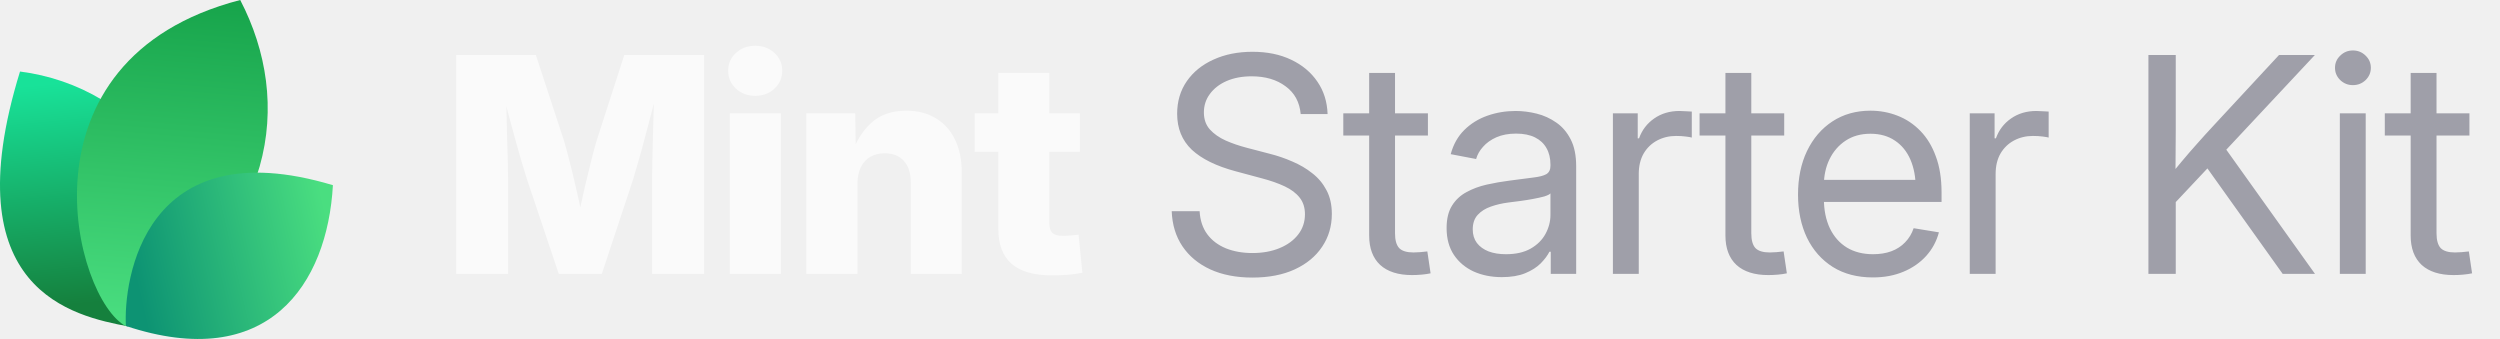
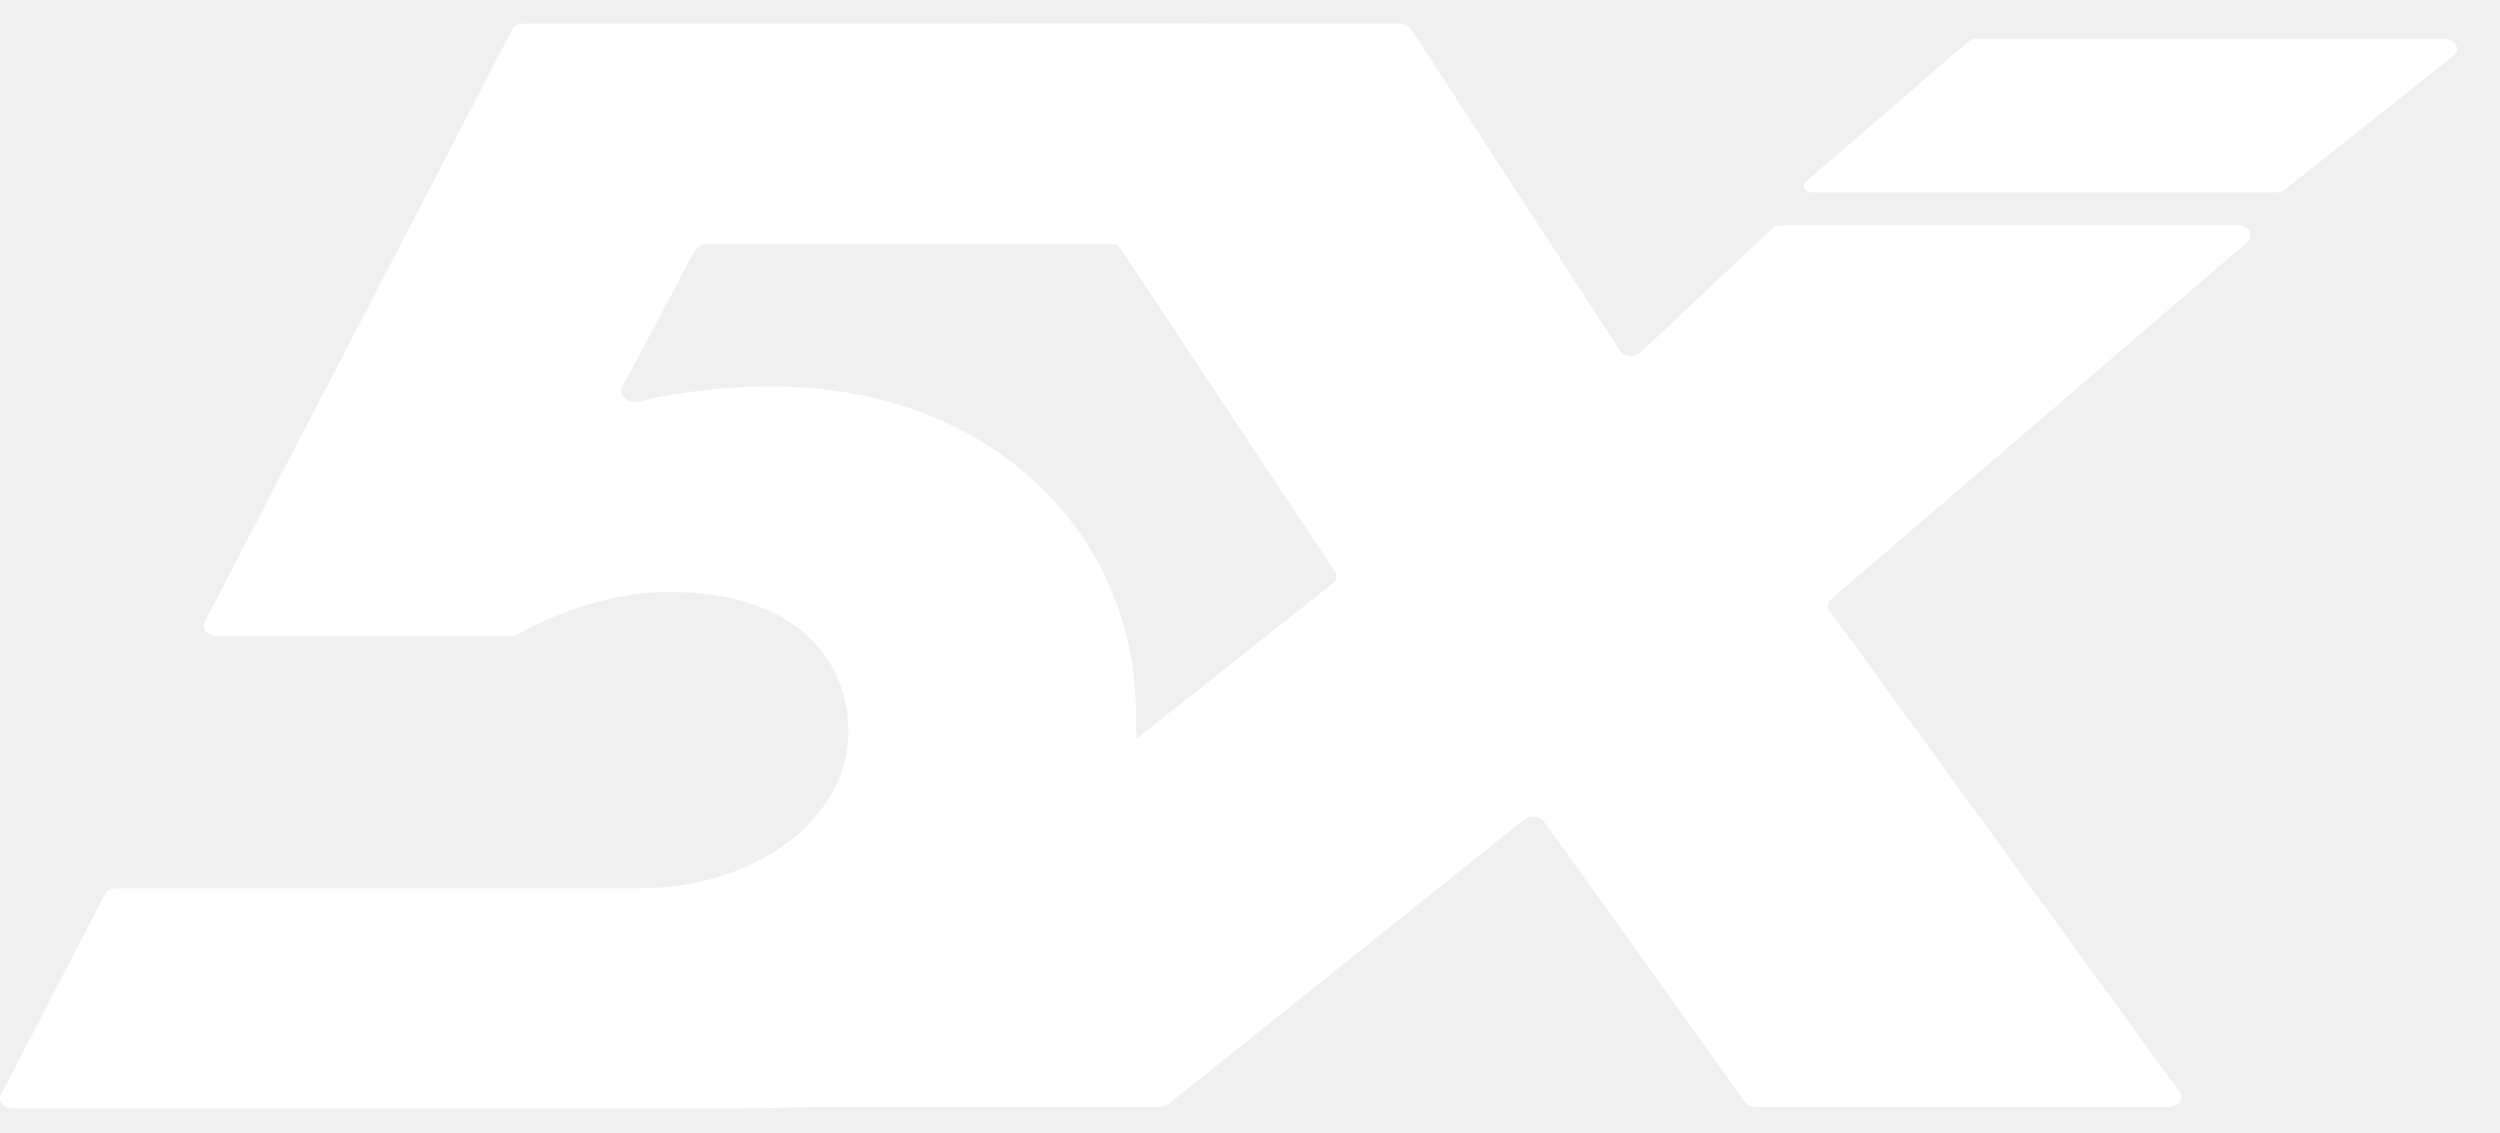
- <svg xmlns="http://www.w3.org/2000/svg" width="177" height="24" viewBox="0 0 177 24" fill="none">
-   <path d="M9.061 23.108C5.268 22.377 -3.391 20.627 1.417 5.064C9.634 6.099 16.973 14.064 9.061 23.108Z" fill="url(#paint0_linear_17557_2145)" />
-   <path d="M8.919 23.094C5.276 21.222 0.784 4.209 17.007 0C20.757 7.193 19.621 16.545 8.919 23.094Z" fill="url(#paint1_linear_17557_2145)" />
-   <path d="M8.914 23.079C8.735 19.882 10.159 9.085 23.57 13.111C23.181 20.123 18.984 26.418 8.914 23.079Z" fill="url(#paint2_linear_17557_2145)" />
-   <path d="M32.301 19.392V3.894H37.938L39.925 9.948C40.036 10.315 40.164 10.787 40.31 11.362C40.462 11.938 40.611 12.552 40.757 13.204C40.91 13.855 41.048 14.483 41.173 15.086C41.305 15.682 41.412 16.192 41.495 16.615H40.695C40.771 16.192 40.871 15.682 40.996 15.086C41.128 14.49 41.267 13.866 41.412 13.214C41.565 12.562 41.714 11.948 41.86 11.373C42.005 10.79 42.133 10.315 42.244 9.948L44.2 3.894H49.848V19.392H46.166V12.704C46.166 12.357 46.173 11.917 46.187 11.383C46.2 10.849 46.214 10.27 46.228 9.646C46.249 9.022 46.266 8.391 46.28 7.753C46.301 7.115 46.311 6.519 46.311 5.964H46.623C46.485 6.561 46.332 7.181 46.166 7.826C45.999 8.471 45.833 9.102 45.666 9.719C45.507 10.336 45.351 10.901 45.198 11.414C45.053 11.928 44.928 12.357 44.824 12.704L42.608 19.392H39.561L37.314 12.704C37.203 12.357 37.072 11.928 36.919 11.414C36.773 10.901 36.614 10.34 36.441 9.729C36.274 9.112 36.104 8.481 35.931 7.836C35.764 7.192 35.608 6.567 35.463 5.964H35.827C35.834 6.512 35.844 7.105 35.858 7.743C35.872 8.374 35.886 9.005 35.9 9.636C35.92 10.26 35.938 10.839 35.952 11.373C35.965 11.907 35.972 12.351 35.972 12.704V19.392H32.301ZM51.668 19.392V8.024H55.288V19.392H51.668ZM53.468 6.786C52.927 6.786 52.473 6.616 52.105 6.276C51.738 5.93 51.554 5.507 51.554 5.007C51.554 4.508 51.738 4.088 52.105 3.749C52.473 3.409 52.927 3.239 53.468 3.239C54.009 3.239 54.463 3.409 54.83 3.749C55.198 4.082 55.382 4.501 55.382 5.007C55.382 5.507 55.198 5.93 54.83 6.276C54.463 6.616 54.009 6.786 53.468 6.786ZM60.708 13.027V19.392H57.088V8.024H60.551L60.593 10.967H60.281C60.593 10.024 61.061 9.268 61.685 8.7C62.309 8.124 63.138 7.836 64.171 7.836C64.975 7.836 65.672 8.017 66.262 8.377C66.851 8.731 67.302 9.234 67.614 9.885C67.933 10.537 68.092 11.307 68.092 12.194V19.392H64.483V12.912C64.483 12.26 64.32 11.754 63.994 11.394C63.675 11.033 63.221 10.853 62.632 10.853C62.25 10.853 61.914 10.936 61.623 11.102C61.332 11.269 61.106 11.515 60.947 11.841C60.787 12.16 60.708 12.555 60.708 13.027ZM76.456 8.024V10.749H69.008V8.024H76.456ZM70.683 5.163H74.292V15.783C74.292 16.102 74.361 16.334 74.5 16.48C74.646 16.625 74.899 16.698 75.259 16.698C75.405 16.698 75.596 16.688 75.831 16.667C76.074 16.646 76.251 16.629 76.362 16.615L76.632 19.309C76.313 19.378 75.963 19.427 75.582 19.455C75.207 19.482 74.836 19.496 74.469 19.496C73.2 19.496 72.25 19.222 71.619 18.674C70.995 18.127 70.683 17.308 70.683 16.22V5.163Z" fill="#FAFAFA" />
-   <path d="M88.667 19.652C87.523 19.652 86.528 19.458 85.682 19.07C84.843 18.681 84.188 18.137 83.716 17.437C83.245 16.736 82.992 15.908 82.957 14.951H84.933C84.968 15.596 85.148 16.14 85.474 16.584C85.8 17.021 86.24 17.354 86.795 17.582C87.35 17.804 87.974 17.915 88.667 17.915C89.388 17.915 90.026 17.801 90.581 17.572C91.143 17.343 91.583 17.024 91.902 16.615C92.228 16.199 92.391 15.717 92.391 15.169C92.391 14.698 92.266 14.306 92.017 13.994C91.767 13.675 91.413 13.408 90.956 13.193C90.498 12.978 89.954 12.787 89.323 12.621L87.502 12.132C86.123 11.765 85.082 11.255 84.382 10.603C83.689 9.944 83.342 9.095 83.342 8.055C83.342 7.174 83.571 6.404 84.028 5.746C84.486 5.087 85.117 4.577 85.921 4.217C86.726 3.849 87.645 3.666 88.678 3.666C89.718 3.666 90.63 3.853 91.413 4.227C92.204 4.602 92.824 5.122 93.275 5.787C93.726 6.446 93.965 7.209 93.993 8.076H92.089C92.013 7.23 91.656 6.574 91.018 6.11C90.387 5.638 89.586 5.403 88.615 5.403C87.95 5.403 87.36 5.513 86.847 5.735C86.341 5.957 85.946 6.262 85.661 6.651C85.377 7.032 85.235 7.469 85.235 7.961C85.235 8.447 85.377 8.849 85.661 9.168C85.946 9.48 86.317 9.74 86.774 9.948C87.232 10.149 87.724 10.319 88.251 10.457L89.884 10.884C90.439 11.023 90.977 11.206 91.496 11.435C92.023 11.657 92.495 11.934 92.911 12.267C93.334 12.593 93.67 12.995 93.92 13.474C94.17 13.945 94.294 14.504 94.294 15.149C94.294 16.015 94.066 16.788 93.608 17.468C93.157 18.148 92.512 18.681 91.673 19.07C90.834 19.458 89.832 19.652 88.667 19.652ZM101.097 8.024V9.594H95.106V8.024H101.097ZM96.937 5.163H98.767V16.521C98.767 17 98.865 17.347 99.059 17.562C99.26 17.77 99.6 17.874 100.078 17.874C100.21 17.874 100.366 17.867 100.546 17.853C100.733 17.832 100.903 17.815 101.056 17.801L101.285 19.351C101.097 19.392 100.886 19.423 100.65 19.444C100.414 19.465 100.189 19.475 99.974 19.475C98.996 19.475 98.244 19.236 97.717 18.758C97.197 18.272 96.937 17.579 96.937 16.677V5.163ZM106.33 19.621C105.595 19.621 104.932 19.489 104.343 19.226C103.754 18.955 103.285 18.564 102.939 18.05C102.592 17.53 102.419 16.896 102.419 16.147C102.419 15.495 102.547 14.965 102.804 14.556C103.06 14.146 103.403 13.828 103.833 13.599C104.263 13.363 104.742 13.186 105.269 13.068C105.796 12.95 106.333 12.857 106.881 12.787C107.574 12.69 108.132 12.617 108.555 12.569C108.978 12.52 109.287 12.441 109.481 12.33C109.675 12.212 109.772 12.014 109.772 11.737V11.654C109.772 11.203 109.679 10.815 109.492 10.489C109.311 10.163 109.041 9.91 108.68 9.729C108.32 9.549 107.872 9.459 107.338 9.459C106.805 9.459 106.34 9.546 105.945 9.719C105.556 9.892 105.241 10.118 104.998 10.395C104.755 10.665 104.593 10.953 104.509 11.258L102.71 10.915C102.897 10.222 103.22 9.65 103.677 9.199C104.135 8.748 104.679 8.412 105.31 8.19C105.941 7.968 106.607 7.857 107.307 7.857C107.8 7.857 108.295 7.92 108.795 8.044C109.301 8.169 109.765 8.381 110.188 8.679C110.611 8.97 110.951 9.369 111.208 9.875C111.464 10.374 111.593 11.005 111.593 11.768V19.392H109.793V17.822H109.7C109.568 18.085 109.363 18.359 109.086 18.643C108.809 18.921 108.444 19.153 107.994 19.34C107.543 19.527 106.988 19.621 106.33 19.621ZM106.621 17.998C107.321 17.998 107.904 17.867 108.368 17.603C108.84 17.333 109.19 16.986 109.419 16.563C109.654 16.133 109.772 15.682 109.772 15.211V13.692C109.703 13.769 109.554 13.841 109.325 13.911C109.096 13.973 108.829 14.032 108.524 14.088C108.226 14.143 107.921 14.192 107.609 14.233C107.304 14.275 107.033 14.309 106.798 14.337C106.354 14.393 105.938 14.49 105.549 14.628C105.168 14.76 104.86 14.954 104.624 15.211C104.388 15.467 104.27 15.811 104.27 16.241C104.27 16.615 104.367 16.934 104.561 17.198C104.762 17.461 105.04 17.662 105.393 17.801C105.747 17.933 106.156 17.998 106.621 17.998ZM114.193 19.392V8.024H115.951V9.792H116.045C116.253 9.209 116.61 8.741 117.116 8.388C117.622 8.034 118.219 7.857 118.905 7.857C119.058 7.857 119.217 7.864 119.384 7.878C119.55 7.885 119.682 7.892 119.779 7.899V9.74C119.716 9.719 119.578 9.695 119.363 9.667C119.155 9.639 118.922 9.625 118.666 9.625C118.174 9.625 117.726 9.733 117.324 9.948C116.922 10.163 116.603 10.471 116.367 10.874C116.138 11.276 116.024 11.758 116.024 12.319V19.392H114.193ZM126.322 8.024V9.594H120.33V8.024H126.322ZM122.161 5.163H123.992V16.521C123.992 17 124.089 17.347 124.283 17.562C124.484 17.77 124.824 17.874 125.302 17.874C125.434 17.874 125.59 17.867 125.77 17.853C125.958 17.832 126.127 17.815 126.28 17.801L126.509 19.351C126.322 19.392 126.11 19.423 125.874 19.444C125.639 19.465 125.413 19.475 125.198 19.475C124.221 19.475 123.468 19.236 122.941 18.758C122.421 18.272 122.161 17.579 122.161 16.677V5.163ZM132.604 19.642C131.502 19.642 130.555 19.396 129.765 18.903C128.974 18.404 128.364 17.714 127.934 16.834C127.511 15.946 127.3 14.927 127.3 13.775C127.3 12.611 127.511 11.584 127.934 10.697C128.364 9.802 128.964 9.102 129.734 8.596C130.51 8.089 131.408 7.836 132.428 7.836C133.1 7.836 133.738 7.954 134.341 8.19C134.952 8.426 135.489 8.783 135.954 9.261C136.425 9.74 136.793 10.343 137.056 11.071C137.327 11.792 137.462 12.645 137.462 13.63V14.296H128.433V12.735H136.463L135.631 13.297C135.631 12.541 135.506 11.876 135.257 11.3C135.007 10.725 134.643 10.277 134.165 9.958C133.686 9.632 133.107 9.469 132.428 9.469C131.748 9.469 131.162 9.632 130.67 9.958C130.177 10.284 129.796 10.725 129.526 11.279C129.262 11.827 129.13 12.441 129.13 13.12V14.046C129.13 14.864 129.273 15.572 129.557 16.168C129.841 16.757 130.243 17.211 130.763 17.53C131.283 17.842 131.901 17.998 132.615 17.998C133.093 17.998 133.523 17.929 133.905 17.79C134.293 17.645 134.619 17.433 134.882 17.156C135.153 16.879 135.354 16.546 135.486 16.157L137.275 16.449C137.108 17.08 136.81 17.634 136.38 18.113C135.95 18.591 135.413 18.966 134.768 19.236C134.123 19.507 133.402 19.642 132.604 19.642ZM139.459 19.392V8.024H141.217V9.792H141.311C141.519 9.209 141.876 8.741 142.382 8.388C142.888 8.034 143.485 7.857 144.171 7.857C144.324 7.857 144.483 7.864 144.649 7.878C144.816 7.885 144.948 7.892 145.045 7.899V9.74C144.982 9.719 144.844 9.695 144.629 9.667C144.421 9.639 144.188 9.625 143.932 9.625C143.439 9.625 142.992 9.733 142.59 9.948C142.188 10.163 141.869 10.471 141.633 10.874C141.404 11.276 141.29 11.758 141.29 12.319V19.392H139.459ZM153.429 14.961V12.715C153.783 12.257 154.136 11.82 154.49 11.404C154.844 10.981 155.204 10.565 155.572 10.156C155.939 9.74 156.314 9.327 156.695 8.918L161.355 3.894H163.893L157.277 10.967H157.184L153.429 14.961ZM152.108 19.392V3.894H154.043V9.241L154.022 12.559L154.043 13.505V19.392H152.108ZM161.615 19.392L155.967 11.477L157.173 9.969L163.903 19.392H161.615ZM165.661 19.392V8.024H167.492V19.392H165.661ZM166.587 6.027C166.24 6.027 165.942 5.909 165.692 5.673C165.443 5.43 165.318 5.139 165.318 4.799C165.318 4.459 165.443 4.172 165.692 3.936C165.942 3.693 166.24 3.572 166.587 3.572C166.934 3.572 167.232 3.693 167.482 3.936C167.731 4.172 167.856 4.459 167.856 4.799C167.856 5.139 167.731 5.43 167.482 5.673C167.232 5.909 166.934 6.027 166.587 6.027ZM174.836 8.024V9.594H168.844V8.024H174.836ZM170.675 5.163H172.506V16.521C172.506 17 172.603 17.347 172.797 17.562C172.998 17.77 173.338 17.874 173.816 17.874C173.948 17.874 174.104 17.867 174.284 17.853C174.472 17.832 174.641 17.815 174.794 17.801L175.023 19.351C174.836 19.392 174.624 19.423 174.388 19.444C174.153 19.465 173.927 19.475 173.712 19.475C172.735 19.475 171.982 19.236 171.455 18.758C170.935 18.272 170.675 17.579 170.675 16.677V5.163Z" fill="#9F9FA9" />
-   <defs>
-     <linearGradient id="paint0_linear_17557_2145" x1="3.776" y1="5.916" x2="5.232" y2="21.559" gradientUnits="userSpaceOnUse">
-       <stop stop-color="#18E299" />
-       <stop offset="1" stop-color="#15803D" />
-     </linearGradient>
-     <linearGradient id="paint1_linear_17557_2145" x1="12.171" y1="-0.718" x2="10.19" y2="22.983" gradientUnits="userSpaceOnUse">
-       <stop stop-color="#16A34A" />
-       <stop offset="1" stop-color="#4ADE80" />
-     </linearGradient>
-     <linearGradient id="paint2_linear_17557_2145" x1="23.133" y1="15.353" x2="9.338" y2="18.52" gradientUnits="userSpaceOnUse">
-       <stop stop-color="#4ADE80" />
-       <stop offset="1" stop-color="#0D9373" />
-     </linearGradient>
-   </defs>
+ <svg xmlns="http://www.w3.org/2000/svg" width="53" height="24" fill="#fff">
+   <path d="M15.203 23.5c12.779 0 8.878-3.675 8.878-8.386 0-3.718-2.986-6.922-7.748-6.922-.92 0-1.894.106-2.791.319-.227.054-.445-.128-.353-.301l1.541-2.9c.042-.079.14-.131.248-.131h9.491c.127 0 .237-.071.263-.169L25.868.758C25.904.625 25.776.5 25.605.5h-14.5c-.109 0-.207.052-.249.132L4.339 13.185c-.073.141.057.295.249.295h6.244c.06 0 .118-.016.167-.044.322-.184 1.652-.886 3.195-.886 2.784 0 3.793 1.538 3.793 2.948 0 1.923-2.058 3.333-4.399 3.333H2.464c-.109 0-.202.052-.243.132l-2.2 4.241c-.073.141.052.295.244.295h14.938z" />
+   <path d="M14.684 23.103c-.17.134-.05.365.19.365h9.706a.31.31 0 0 0 .191-.063l7.538-6.03c.125-.1.337-.078.425.045l4.259 5.941c.048.067.137.108.234.108h8.748c.207 0 .337-.178.233-.321l-7.419-10.2c-.059-.081-.045-.183.036-.252l8.816-7.563c.159-.137.037-.359-.197-.359h-9.671c-.079 0-.154.028-.206.076l-2.782 2.618c-.124.116-.357.096-.445-.04L29.915.616C29.869.545 29.777.5 29.676.5h-8.645c-.203 0-.332.171-.238.313l7.508 11.307c.055.083.036.185-.048.251L14.684 23.103zm23.57-19.221c-.054.092.03.197.158.197h9.838c.071 0 .14-.022.19-.062l3.569-2.831c.17-.135.05-.365-.19-.365h-9.902a.3.3 0 0 0-.208.079l-3.431 2.954c-.009.009-.017.019-.023.029z" />
</svg>
